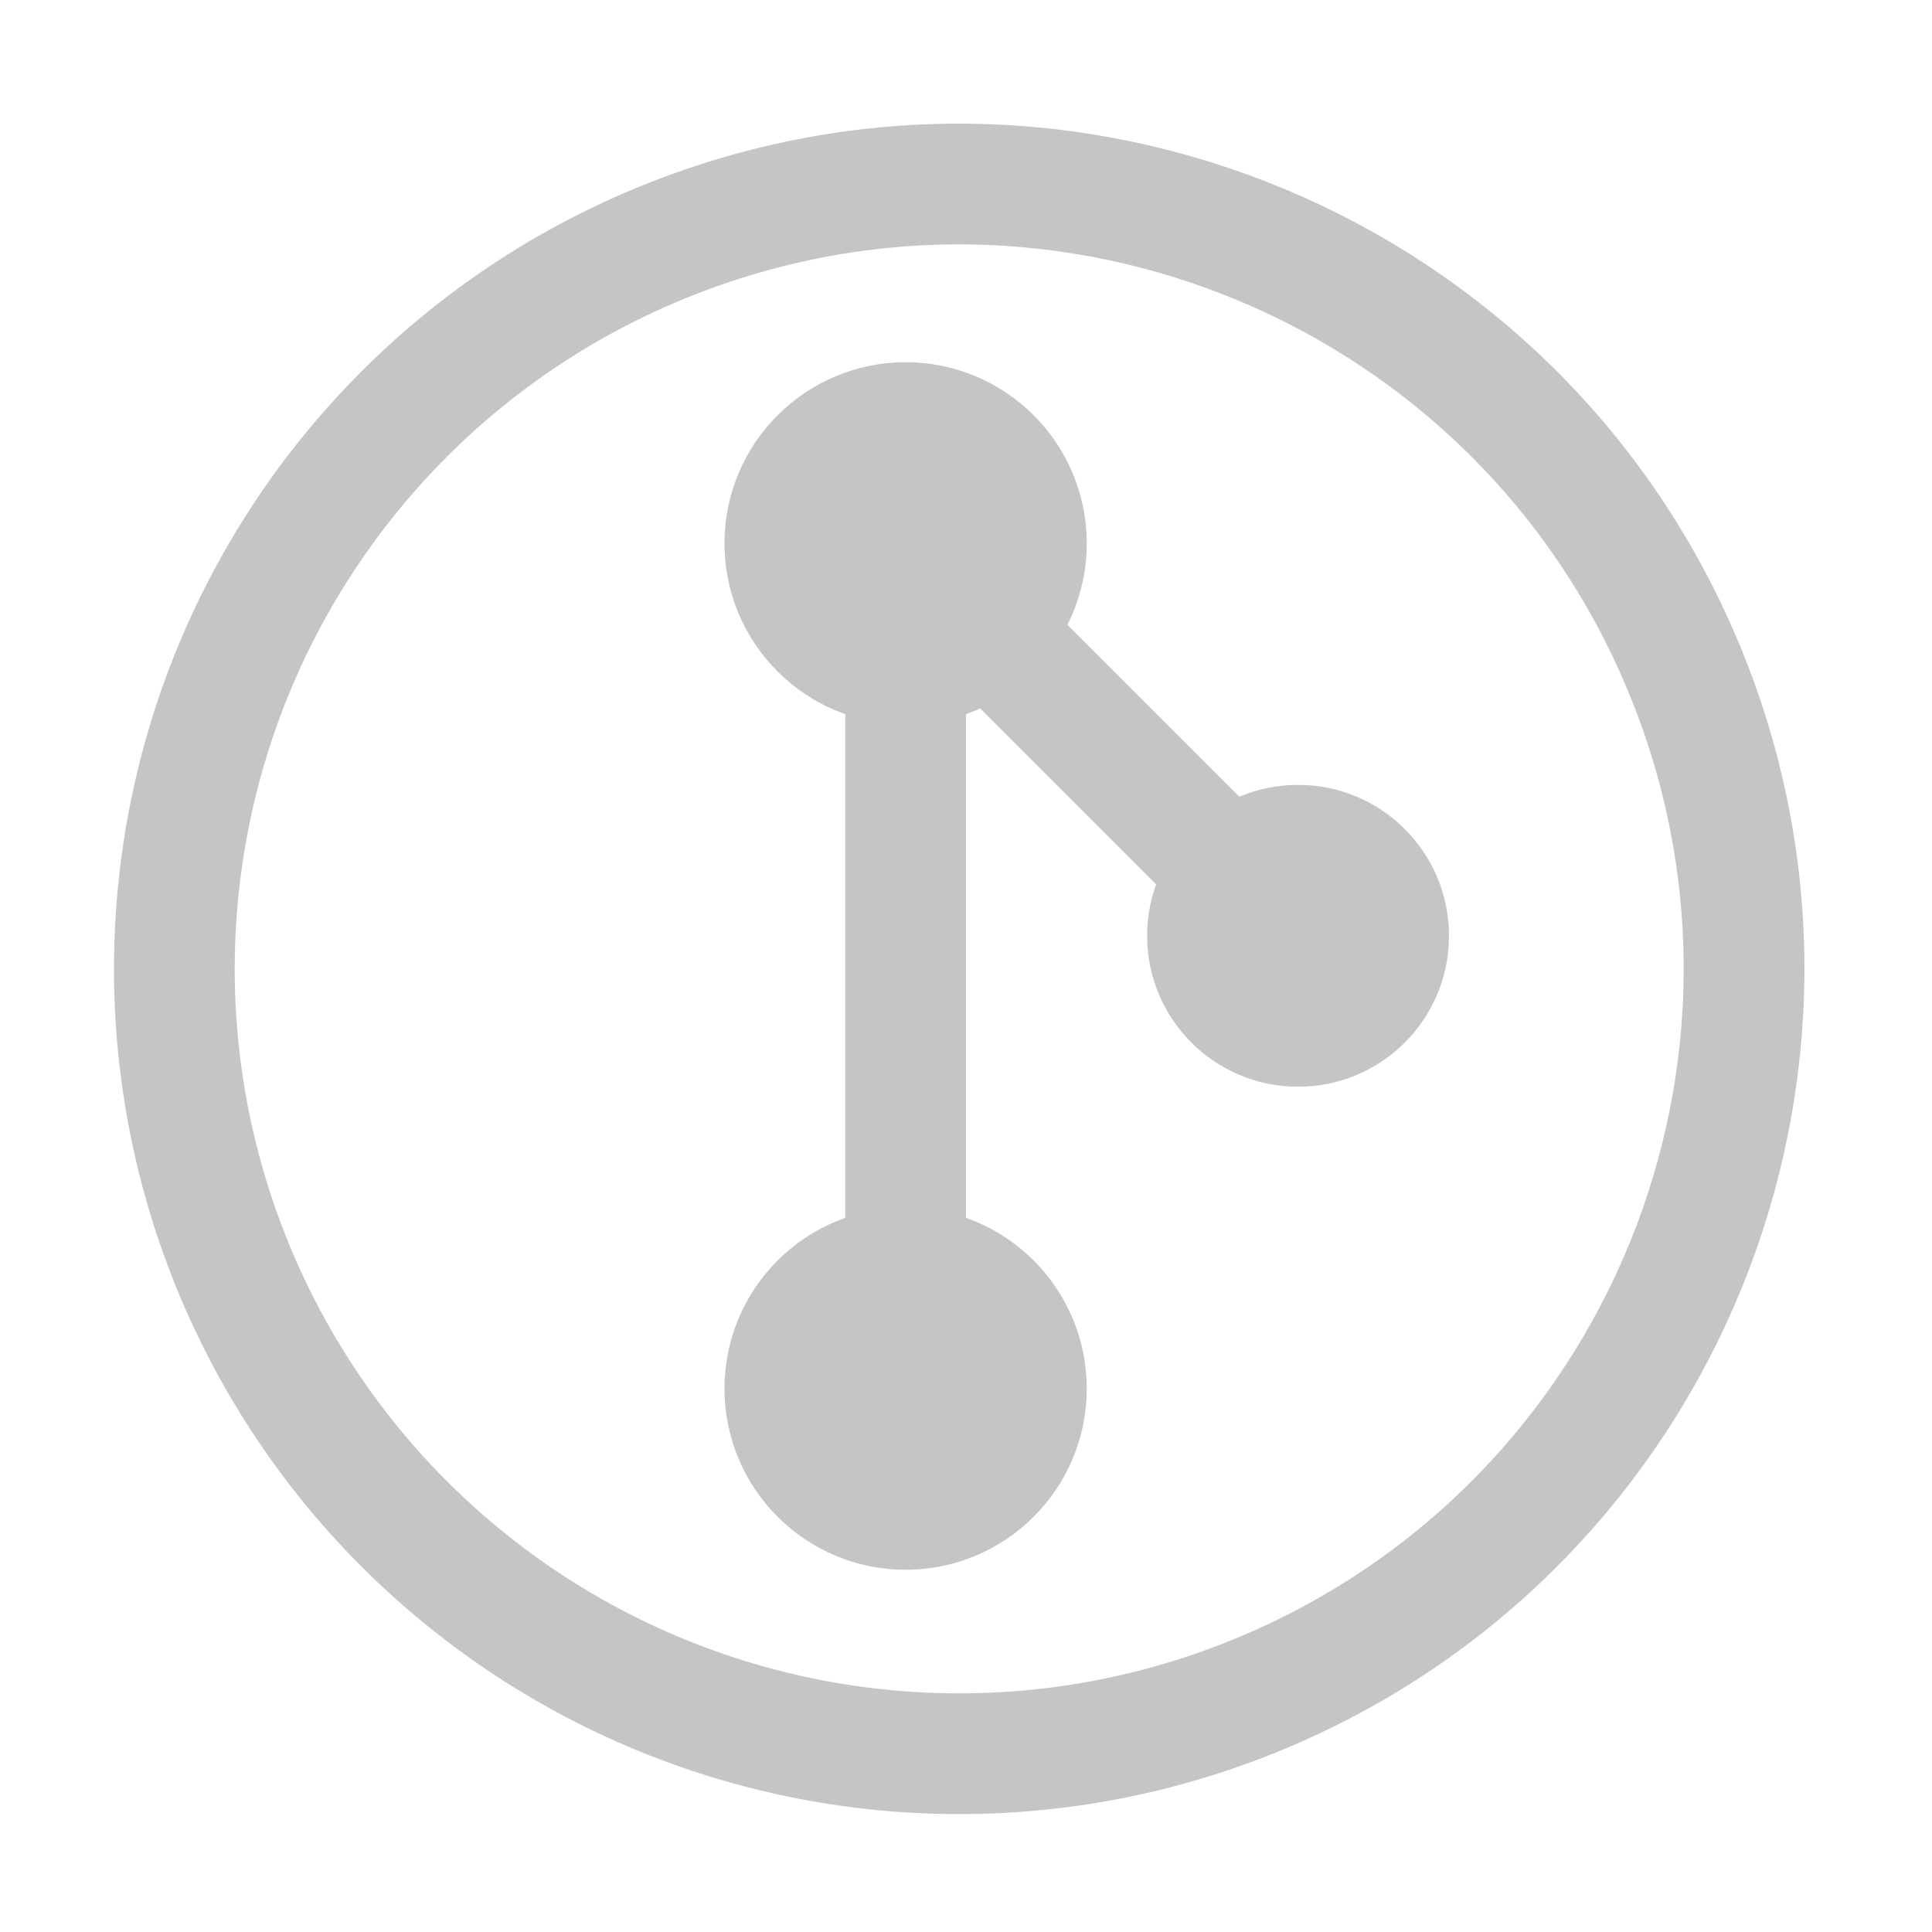
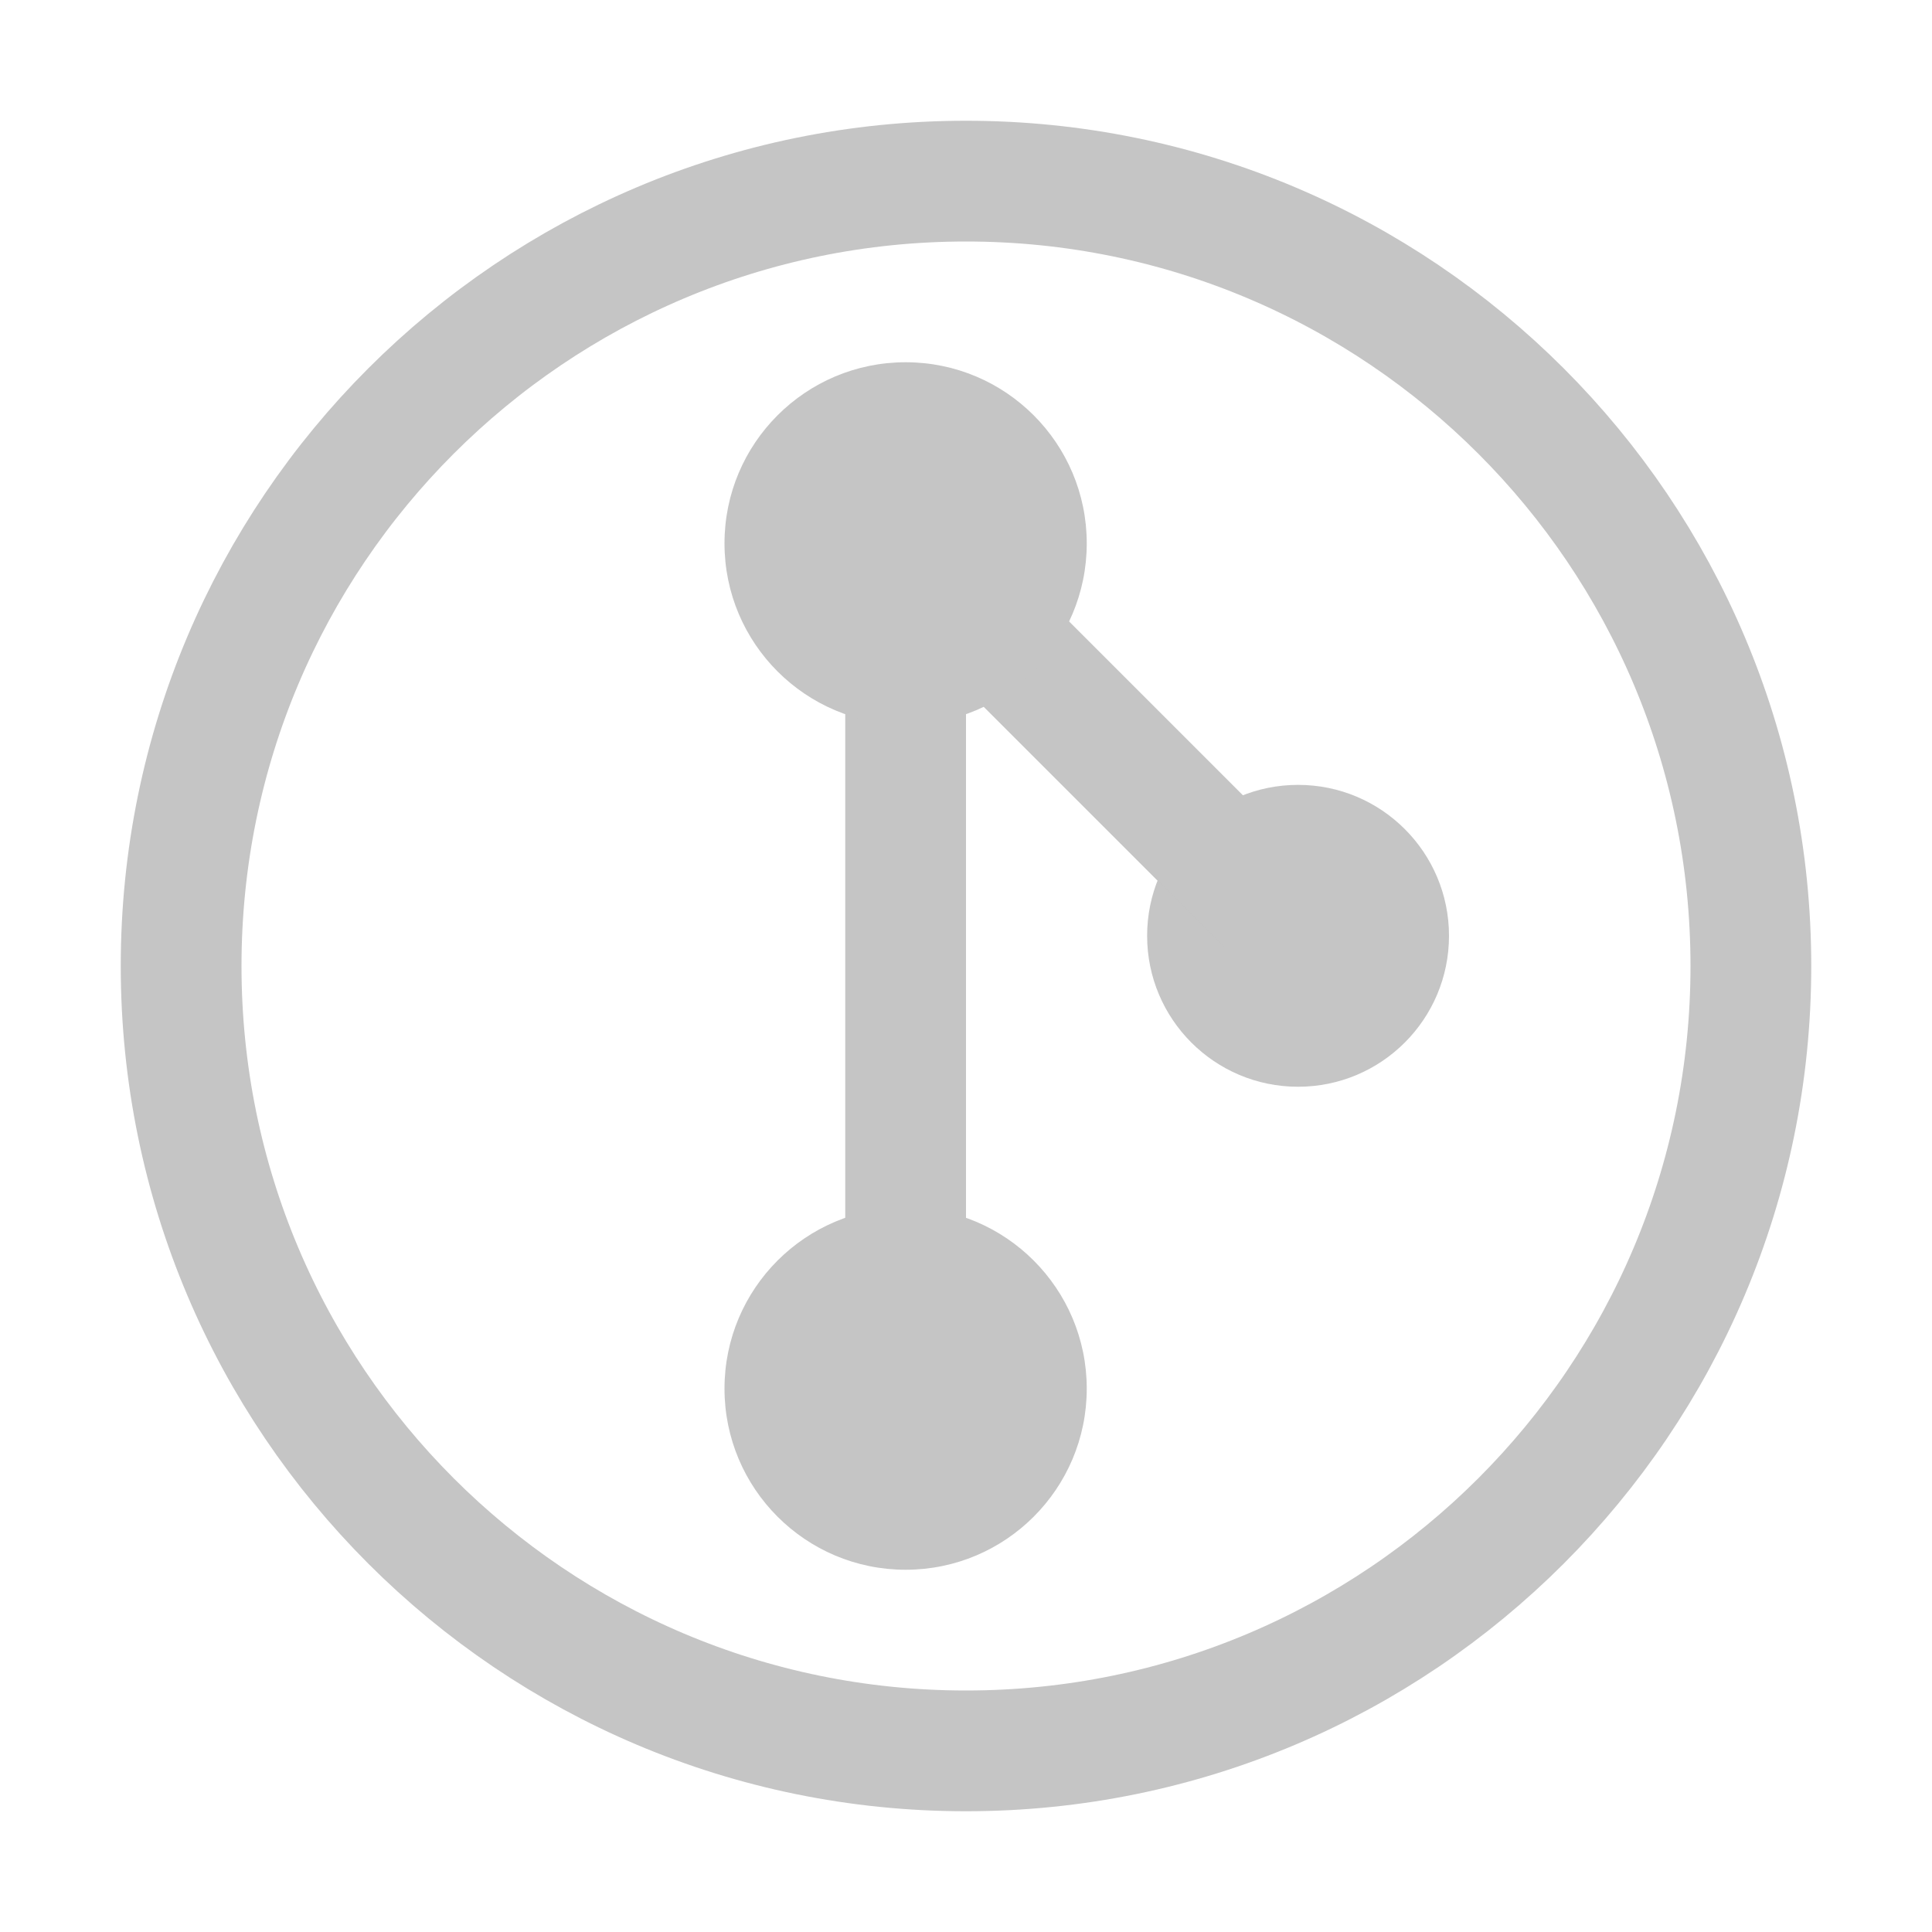
<svg xmlns="http://www.w3.org/2000/svg" width="16" height="16" fill="none" viewBox="0 0 16 16">
-   <path stroke="#C5C5C5" d="M10.487 14.005A6.499 6.499 0 1 1 5.513 1.997a6.499 6.499 0 0 1 4.974 12.008z" />
+   <circle cx="8" cy="8" r="6.5" stroke="#C5C5C5" />
  <circle cx="7.5" cy="11.5" r="1.5" fill="#C5C5C5" />
-   <path stroke="#C5C5C5" d="M7.5 11V5" />
+   <line x1="7.5" y1="11" x2="7.5" y2="5" stroke="#C5C5C5" />
  <circle cx="10.75" cy="7.75" r="1.25" fill="#C5C5C5" />
-   <path stroke="#C5C5C5" d="M7.604 4.646l3 3" />
+   <line x1="7.5" y1="4.5" x2="10.5" y2="7.5" stroke="#C5C5C5" />
  <circle cx="7.5" cy="4.5" r="1.5" fill="#C5C5C5" />
</svg>
